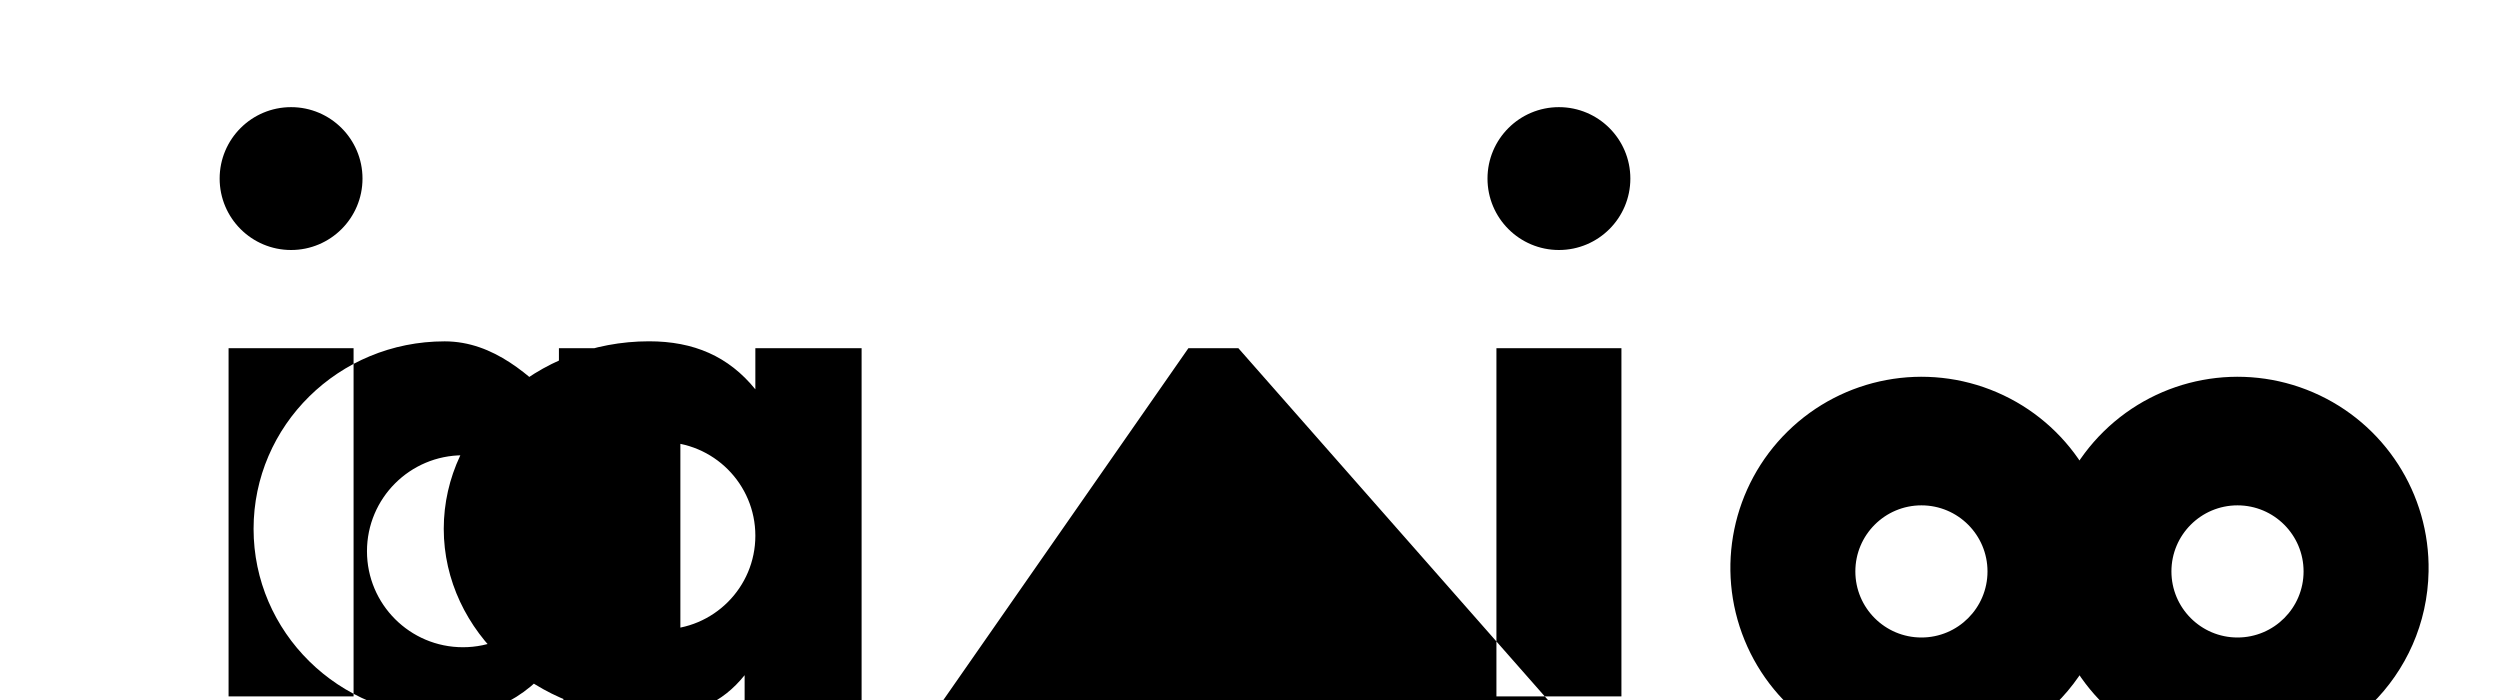
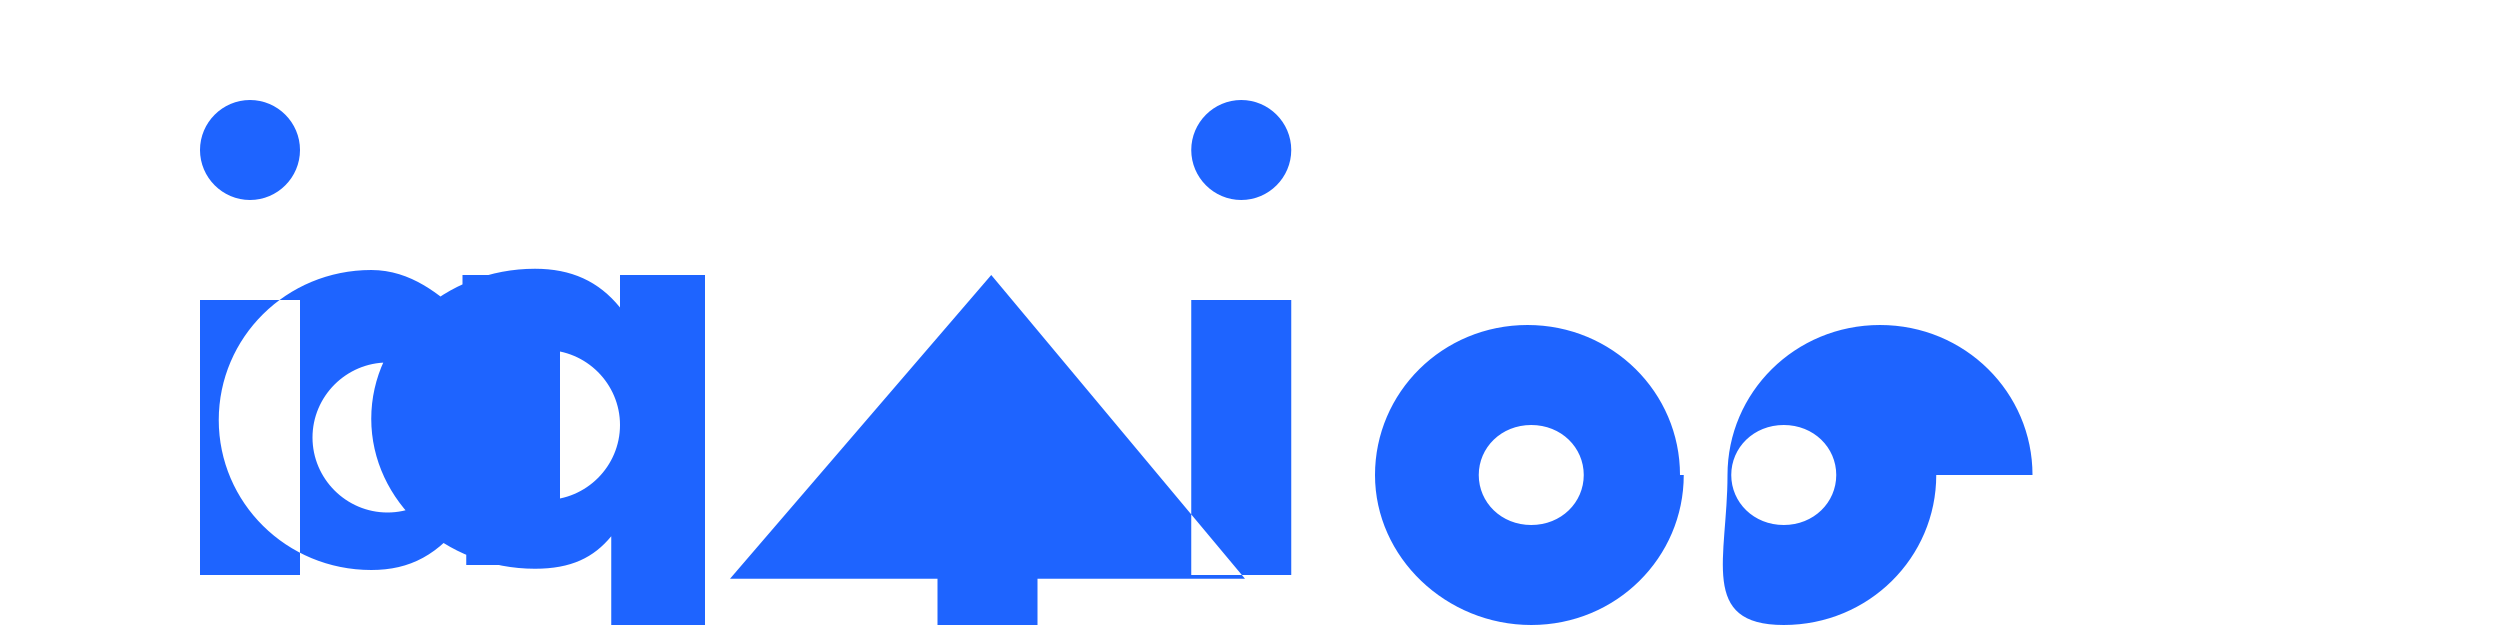
- <svg xmlns="http://www.w3.org/2000/svg" viewBox="0 0 100 28" width="100" height="28">
-   <path fill="currentColor" d="M11.643 4.286A2.857 2.857 0 1 0 14.5 7.143a2.857 2.857 0 0 0-2.857-2.857zm2.5 23.571h-5v-13.928h5zm13.214-13.928h-5v2.247c-1.125-1.114-2.589-2.522-4.571-2.522-4.25 0-7.643 3.375-7.643 7.5s3.393 7.5 7.643 7.5c1.91 0 3.393-.761 4.75-2.618v2.393h4.679v-14.5zm-5 8.121a3.839 3.839 0 1 1-3.839-3.839 3.839 3.839 0 0 1 3.839 3.839zm12.857-8.121h-5v1.644c-1.071-1.321-2.464-1.921-4.25-1.921-4.5 0-8.214 3.375-8.214 7.5s3.714 7.5 8.214 7.5c1.786 0 2.929-.536 3.821-1.644v14.12h4.679v-27.2zm-5 7.5a3.75 3.75 0 0 1-3.75 3.75 3.75 3.75 0 0 1-3.75-3.75 3.75 3.75 0 0 1 3.75-3.75 3.75 3.75 0 0 1 3.75 3.75zm17.321-7.5-10.571 15.178h10.357v12.393h5v-12.393h10.571L49.536 13.929zM62.357 4.286A2.857 2.857 0 1 0 65.214 7.143a2.857 2.857 0 0 0-2.857-2.857zm2.5 23.571h-5v-13.928h5zm19.643-5a7.643 7.643 0 1 0-7.643 7.5 7.634 7.634 0 0 0 7.643-7.5zm-5 0a2.643 2.643 0 1 1-5.286 0 2.643 2.643 0 0 1 5.286 0zm17.643 0a7.643 7.643 0 1 0-7.643 7.5 7.634 7.634 0 0 0 7.643-7.5zm-5 0a2.643 2.643 0 1 1-5.286 0 2.643 2.643 0 0 1 5.286 0z" />
+ <svg xmlns="http://www.w3.org/2000/svg" viewBox="0 0 200 50" width="200" height="50">
+   <path fill="#1E64FF" d="M20 8c-2.2 0-4 1.8-4 4s1.8 4 4 4 4-1.8 4-4-1.8-4-4-4zm4 38h-8V24h8zm21-24h-8v3.2c-1.8-1.6-4.1-3.6-7.3-3.6-6.8 0-12.2 5.4-12.2 12s5.4 12 12.2 12c3.1 0 5.4-1.2 7.6-4.2v3.8h7.5V22zm-8 13c0 3.3-2.7 6-6 6s-6-2.7-6-6 2.7-6 6-6 6 2.7 6 6zm20.6-13h-8v2.6c-1.7-2.1-3.9-3.1-6.8-3.1-7.2 0-13.1 5.4-13.1 12s5.9 12 13.1 12c2.9 0 4.7-.9 6.1-2.6v22.6h7.5V22zm-8 12c0 3.3-2.7 6-6 6s-6-2.7-6-6 2.7-6 6-6 6 2.7 6 6zM79.3 22 58.4 46.3h16.6v19.8h8V46.3h16.6L79.3 22zM99.3 8c-2.2 0-4 1.8-4 4s1.8 4 4 4 4-1.8 4-4-1.8-4-4-4zm4 38h-8V24h8zm31.4-8c0 6.6-5.4 12-12.2 12S110 44.6 110 38s5.4-12 12.2-12 12.2 5.4 12.2 12zm-8 0c0-2.2-1.8-4-4.2-4s-4.2 1.8-4.2 4 1.8 4 4.2 4 4.2-1.8 4.2-4zm28.2 0c0 6.6-5.4 12-12.2 12S138.2 44.6 138.2 38s5.4-12 12.2-12 12.2 5.4 12.2 12zm-8 0c0-2.2-1.8-4-4.2-4s-4.2 1.8-4.2 4 1.8 4 4.2 4 4.2-1.8 4.2-4z" />
</svg>
